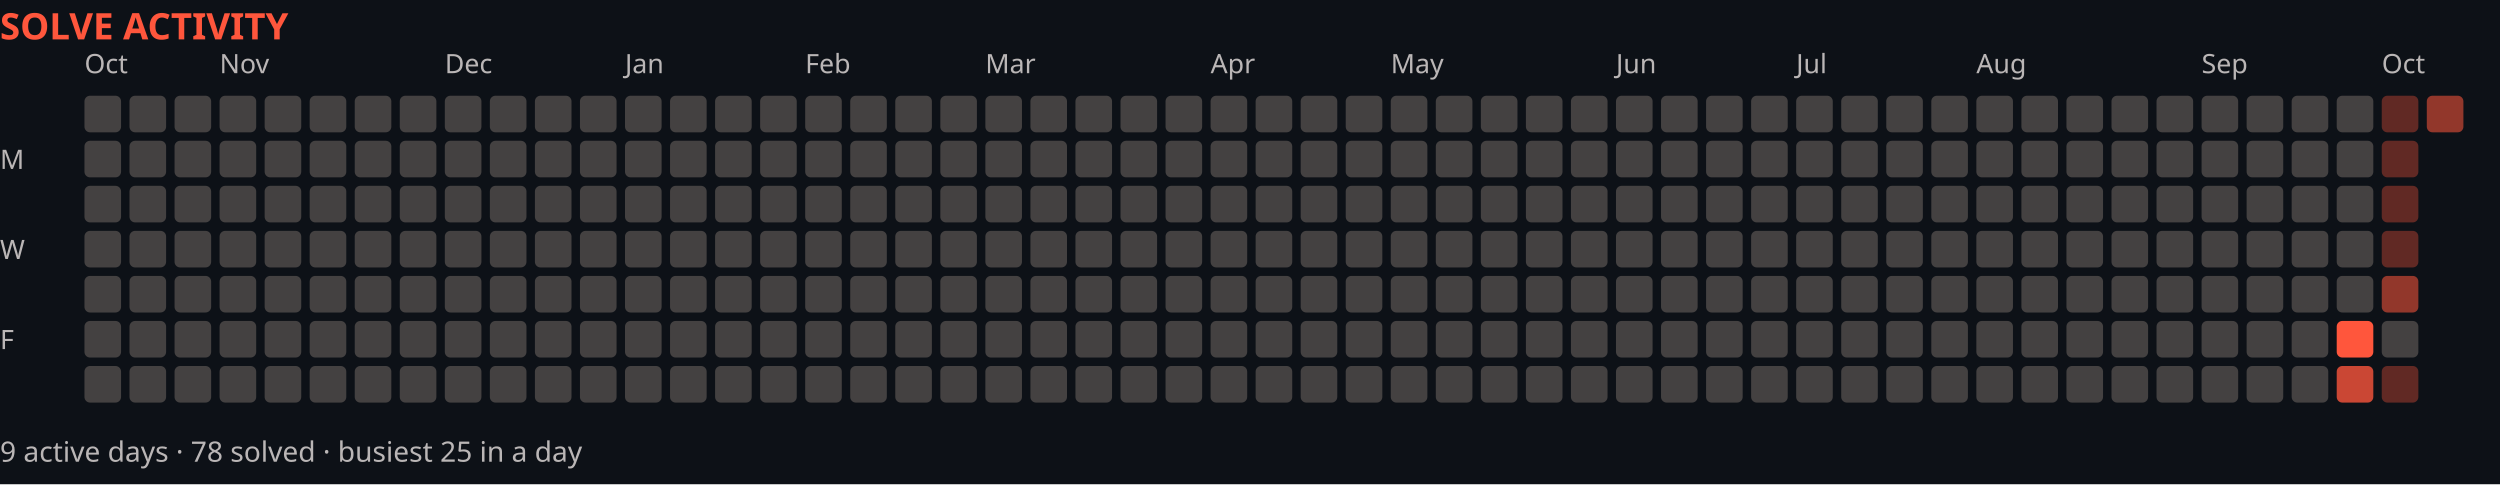
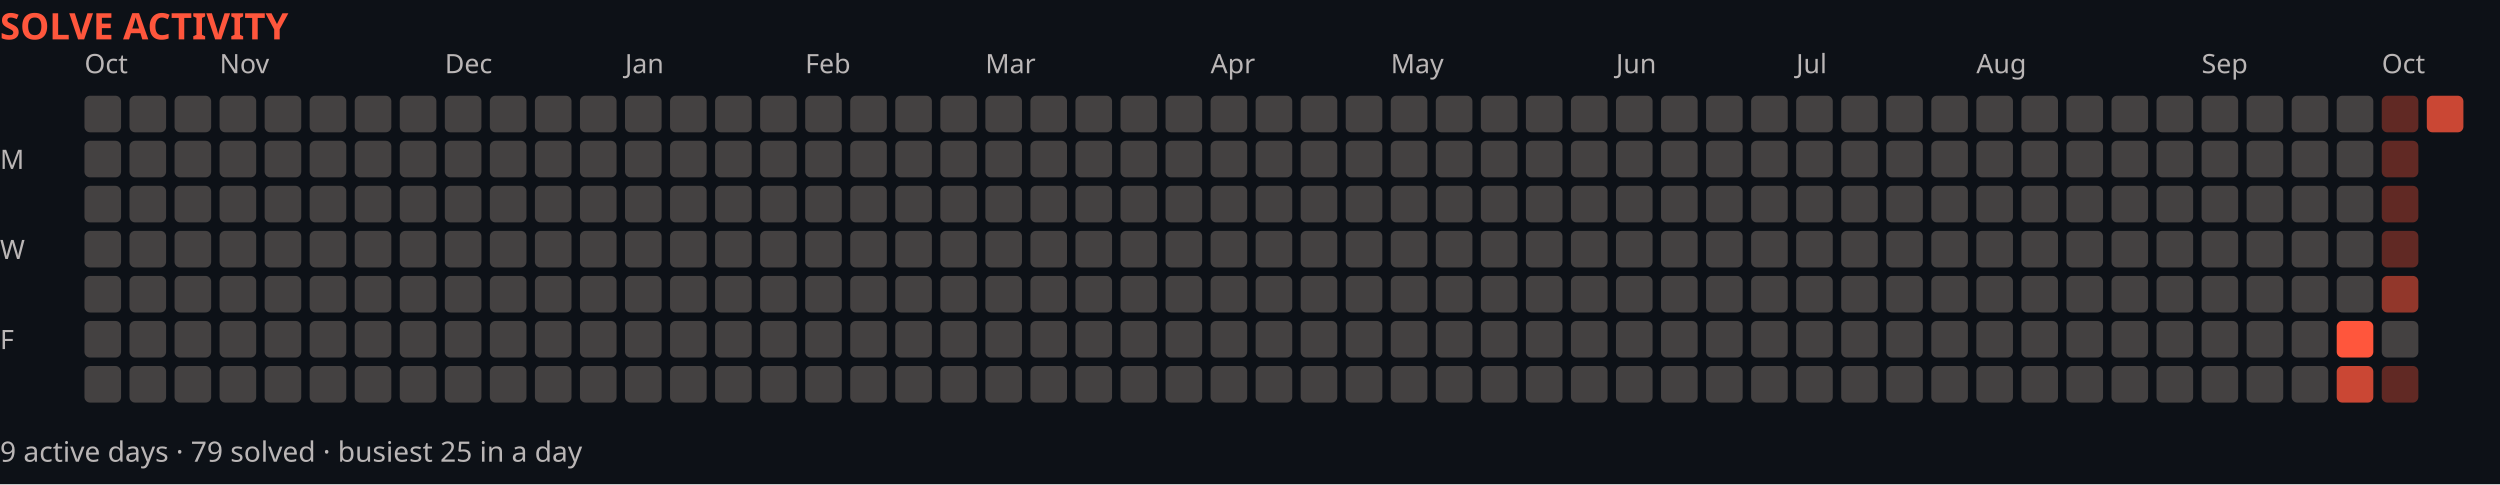
<svg xmlns="http://www.w3.org/2000/svg" width="888" height="172" viewBox="0 0 888 172" role="img" aria-label="Solve activity over the last year">
  <rect width="888" height="172" fill="#0d1117" />
  <text x="0" y="14" font-family="system-ui,sans-serif" font-size="13" font-weight="700" fill="#ff563c">SOLVE ACTIVITY</text>
  <text x="30" y="26" font-family="system-ui,sans-serif" font-size="9.5" fill="#bab6b6">Oct</text>
  <text x="78" y="26" font-family="system-ui,sans-serif" font-size="9.5" fill="#bab6b6">Nov</text>
  <text x="158" y="26" font-family="system-ui,sans-serif" font-size="9.5" fill="#bab6b6">Dec</text>
  <text x="222" y="26" font-family="system-ui,sans-serif" font-size="9.5" fill="#bab6b6">Jan</text>
  <text x="286" y="26" font-family="system-ui,sans-serif" font-size="9.5" fill="#bab6b6">Feb</text>
  <text x="350" y="26" font-family="system-ui,sans-serif" font-size="9.5" fill="#bab6b6">Mar</text>
  <text x="430" y="26" font-family="system-ui,sans-serif" font-size="9.5" fill="#bab6b6">Apr</text>
  <text x="494" y="26" font-family="system-ui,sans-serif" font-size="9.5" fill="#bab6b6">May</text>
  <text x="574" y="26" font-family="system-ui,sans-serif" font-size="9.5" fill="#bab6b6">Jun</text>
  <text x="638" y="26" font-family="system-ui,sans-serif" font-size="9.5" fill="#bab6b6">Jul</text>
  <text x="702" y="26" font-family="system-ui,sans-serif" font-size="9.5" fill="#bab6b6">Aug</text>
  <text x="782" y="26" font-family="system-ui,sans-serif" font-size="9.5" fill="#bab6b6">Sep</text>
  <text x="846" y="26" font-family="system-ui,sans-serif" font-size="9.5" fill="#bab6b6">Oct</text>
  <text x="0" y="60" font-family="system-ui,sans-serif" font-size="9.5" fill="#bab6b6">M</text>
  <text x="0" y="92" font-family="system-ui,sans-serif" font-size="9.5" fill="#bab6b6">W</text>
  <text x="0" y="124" font-family="system-ui,sans-serif" font-size="9.5" fill="#bab6b6">F</text>
  <rect x="30" y="34" width="13" height="13" fill="#444141" rx="2" />
  <rect x="30" y="50" width="13" height="13" fill="#444141" rx="2" />
  <rect x="30" y="66" width="13" height="13" fill="#444141" rx="2" />
  <rect x="30" y="82" width="13" height="13" fill="#444141" rx="2" />
  <rect x="30" y="98" width="13" height="13" fill="#444141" rx="2" />
  <rect x="30" y="114" width="13" height="13" fill="#444141" rx="2" />
  <rect x="30" y="130" width="13" height="13" fill="#444141" rx="2" />
  <rect x="46" y="34" width="13" height="13" fill="#444141" rx="2" />
  <rect x="46" y="50" width="13" height="13" fill="#444141" rx="2" />
  <rect x="46" y="66" width="13" height="13" fill="#444141" rx="2" />
  <rect x="46" y="82" width="13" height="13" fill="#444141" rx="2" />
  <rect x="46" y="98" width="13" height="13" fill="#444141" rx="2" />
  <rect x="46" y="114" width="13" height="13" fill="#444141" rx="2" />
  <rect x="46" y="130" width="13" height="13" fill="#444141" rx="2" />
  <rect x="62" y="34" width="13" height="13" fill="#444141" rx="2" />
  <rect x="62" y="50" width="13" height="13" fill="#444141" rx="2" />
  <rect x="62" y="66" width="13" height="13" fill="#444141" rx="2" />
  <rect x="62" y="82" width="13" height="13" fill="#444141" rx="2" />
  <rect x="62" y="98" width="13" height="13" fill="#444141" rx="2" />
  <rect x="62" y="114" width="13" height="13" fill="#444141" rx="2" />
  <rect x="62" y="130" width="13" height="13" fill="#444141" rx="2" />
  <rect x="78" y="34" width="13" height="13" fill="#444141" rx="2" />
  <rect x="78" y="50" width="13" height="13" fill="#444141" rx="2" />
  <rect x="78" y="66" width="13" height="13" fill="#444141" rx="2" />
  <rect x="78" y="82" width="13" height="13" fill="#444141" rx="2" />
  <rect x="78" y="98" width="13" height="13" fill="#444141" rx="2" />
  <rect x="78" y="114" width="13" height="13" fill="#444141" rx="2" />
  <rect x="78" y="130" width="13" height="13" fill="#444141" rx="2" />
  <rect x="94" y="34" width="13" height="13" fill="#444141" rx="2" />
  <rect x="94" y="50" width="13" height="13" fill="#444141" rx="2" />
  <rect x="94" y="66" width="13" height="13" fill="#444141" rx="2" />
  <rect x="94" y="82" width="13" height="13" fill="#444141" rx="2" />
  <rect x="94" y="98" width="13" height="13" fill="#444141" rx="2" />
  <rect x="94" y="114" width="13" height="13" fill="#444141" rx="2" />
  <rect x="94" y="130" width="13" height="13" fill="#444141" rx="2" />
  <rect x="110" y="34" width="13" height="13" fill="#444141" rx="2" />
  <rect x="110" y="50" width="13" height="13" fill="#444141" rx="2" />
  <rect x="110" y="66" width="13" height="13" fill="#444141" rx="2" />
  <rect x="110" y="82" width="13" height="13" fill="#444141" rx="2" />
  <rect x="110" y="98" width="13" height="13" fill="#444141" rx="2" />
  <rect x="110" y="114" width="13" height="13" fill="#444141" rx="2" />
  <rect x="110" y="130" width="13" height="13" fill="#444141" rx="2" />
  <rect x="126" y="34" width="13" height="13" fill="#444141" rx="2" />
  <rect x="126" y="50" width="13" height="13" fill="#444141" rx="2" />
  <rect x="126" y="66" width="13" height="13" fill="#444141" rx="2" />
  <rect x="126" y="82" width="13" height="13" fill="#444141" rx="2" />
  <rect x="126" y="98" width="13" height="13" fill="#444141" rx="2" />
  <rect x="126" y="114" width="13" height="13" fill="#444141" rx="2" />
  <rect x="126" y="130" width="13" height="13" fill="#444141" rx="2" />
  <rect x="142" y="34" width="13" height="13" fill="#444141" rx="2" />
  <rect x="142" y="50" width="13" height="13" fill="#444141" rx="2" />
  <rect x="142" y="66" width="13" height="13" fill="#444141" rx="2" />
  <rect x="142" y="82" width="13" height="13" fill="#444141" rx="2" />
  <rect x="142" y="98" width="13" height="13" fill="#444141" rx="2" />
  <rect x="142" y="114" width="13" height="13" fill="#444141" rx="2" />
  <rect x="142" y="130" width="13" height="13" fill="#444141" rx="2" />
  <rect x="158" y="34" width="13" height="13" fill="#444141" rx="2" />
  <rect x="158" y="50" width="13" height="13" fill="#444141" rx="2" />
  <rect x="158" y="66" width="13" height="13" fill="#444141" rx="2" />
  <rect x="158" y="82" width="13" height="13" fill="#444141" rx="2" />
  <rect x="158" y="98" width="13" height="13" fill="#444141" rx="2" />
  <rect x="158" y="114" width="13" height="13" fill="#444141" rx="2" />
  <rect x="158" y="130" width="13" height="13" fill="#444141" rx="2" />
  <rect x="174" y="34" width="13" height="13" fill="#444141" rx="2" />
  <rect x="174" y="50" width="13" height="13" fill="#444141" rx="2" />
  <rect x="174" y="66" width="13" height="13" fill="#444141" rx="2" />
  <rect x="174" y="82" width="13" height="13" fill="#444141" rx="2" />
  <rect x="174" y="98" width="13" height="13" fill="#444141" rx="2" />
  <rect x="174" y="114" width="13" height="13" fill="#444141" rx="2" />
  <rect x="174" y="130" width="13" height="13" fill="#444141" rx="2" />
  <rect x="190" y="34" width="13" height="13" fill="#444141" rx="2" />
  <rect x="190" y="50" width="13" height="13" fill="#444141" rx="2" />
  <rect x="190" y="66" width="13" height="13" fill="#444141" rx="2" />
  <rect x="190" y="82" width="13" height="13" fill="#444141" rx="2" />
  <rect x="190" y="98" width="13" height="13" fill="#444141" rx="2" />
  <rect x="190" y="114" width="13" height="13" fill="#444141" rx="2" />
  <rect x="190" y="130" width="13" height="13" fill="#444141" rx="2" />
  <rect x="206" y="34" width="13" height="13" fill="#444141" rx="2" />
  <rect x="206" y="50" width="13" height="13" fill="#444141" rx="2" />
  <rect x="206" y="66" width="13" height="13" fill="#444141" rx="2" />
  <rect x="206" y="82" width="13" height="13" fill="#444141" rx="2" />
  <rect x="206" y="98" width="13" height="13" fill="#444141" rx="2" />
  <rect x="206" y="114" width="13" height="13" fill="#444141" rx="2" />
  <rect x="206" y="130" width="13" height="13" fill="#444141" rx="2" />
  <rect x="222" y="34" width="13" height="13" fill="#444141" rx="2" />
  <rect x="222" y="50" width="13" height="13" fill="#444141" rx="2" />
  <rect x="222" y="66" width="13" height="13" fill="#444141" rx="2" />
  <rect x="222" y="82" width="13" height="13" fill="#444141" rx="2" />
  <rect x="222" y="98" width="13" height="13" fill="#444141" rx="2" />
  <rect x="222" y="114" width="13" height="13" fill="#444141" rx="2" />
  <rect x="222" y="130" width="13" height="13" fill="#444141" rx="2" />
  <rect x="238" y="34" width="13" height="13" fill="#444141" rx="2" />
  <rect x="238" y="50" width="13" height="13" fill="#444141" rx="2" />
  <rect x="238" y="66" width="13" height="13" fill="#444141" rx="2" />
  <rect x="238" y="82" width="13" height="13" fill="#444141" rx="2" />
  <rect x="238" y="98" width="13" height="13" fill="#444141" rx="2" />
  <rect x="238" y="114" width="13" height="13" fill="#444141" rx="2" />
  <rect x="238" y="130" width="13" height="13" fill="#444141" rx="2" />
  <rect x="254" y="34" width="13" height="13" fill="#444141" rx="2" />
  <rect x="254" y="50" width="13" height="13" fill="#444141" rx="2" />
  <rect x="254" y="66" width="13" height="13" fill="#444141" rx="2" />
  <rect x="254" y="82" width="13" height="13" fill="#444141" rx="2" />
  <rect x="254" y="98" width="13" height="13" fill="#444141" rx="2" />
  <rect x="254" y="114" width="13" height="13" fill="#444141" rx="2" />
  <rect x="254" y="130" width="13" height="13" fill="#444141" rx="2" />
  <rect x="270" y="34" width="13" height="13" fill="#444141" rx="2" />
  <rect x="270" y="50" width="13" height="13" fill="#444141" rx="2" />
  <rect x="270" y="66" width="13" height="13" fill="#444141" rx="2" />
  <rect x="270" y="82" width="13" height="13" fill="#444141" rx="2" />
  <rect x="270" y="98" width="13" height="13" fill="#444141" rx="2" />
  <rect x="270" y="114" width="13" height="13" fill="#444141" rx="2" />
  <rect x="270" y="130" width="13" height="13" fill="#444141" rx="2" />
  <rect x="286" y="34" width="13" height="13" fill="#444141" rx="2" />
  <rect x="286" y="50" width="13" height="13" fill="#444141" rx="2" />
  <rect x="286" y="66" width="13" height="13" fill="#444141" rx="2" />
  <rect x="286" y="82" width="13" height="13" fill="#444141" rx="2" />
  <rect x="286" y="98" width="13" height="13" fill="#444141" rx="2" />
  <rect x="286" y="114" width="13" height="13" fill="#444141" rx="2" />
  <rect x="286" y="130" width="13" height="13" fill="#444141" rx="2" />
  <rect x="302" y="34" width="13" height="13" fill="#444141" rx="2" />
  <rect x="302" y="50" width="13" height="13" fill="#444141" rx="2" />
  <rect x="302" y="66" width="13" height="13" fill="#444141" rx="2" />
  <rect x="302" y="82" width="13" height="13" fill="#444141" rx="2" />
  <rect x="302" y="98" width="13" height="13" fill="#444141" rx="2" />
  <rect x="302" y="114" width="13" height="13" fill="#444141" rx="2" />
  <rect x="302" y="130" width="13" height="13" fill="#444141" rx="2" />
  <rect x="318" y="34" width="13" height="13" fill="#444141" rx="2" />
  <rect x="318" y="50" width="13" height="13" fill="#444141" rx="2" />
  <rect x="318" y="66" width="13" height="13" fill="#444141" rx="2" />
  <rect x="318" y="82" width="13" height="13" fill="#444141" rx="2" />
  <rect x="318" y="98" width="13" height="13" fill="#444141" rx="2" />
  <rect x="318" y="114" width="13" height="13" fill="#444141" rx="2" />
  <rect x="318" y="130" width="13" height="13" fill="#444141" rx="2" />
  <rect x="334" y="34" width="13" height="13" fill="#444141" rx="2" />
  <rect x="334" y="50" width="13" height="13" fill="#444141" rx="2" />
  <rect x="334" y="66" width="13" height="13" fill="#444141" rx="2" />
  <rect x="334" y="82" width="13" height="13" fill="#444141" rx="2" />
  <rect x="334" y="98" width="13" height="13" fill="#444141" rx="2" />
  <rect x="334" y="114" width="13" height="13" fill="#444141" rx="2" />
  <rect x="334" y="130" width="13" height="13" fill="#444141" rx="2" />
  <rect x="350" y="34" width="13" height="13" fill="#444141" rx="2" />
  <rect x="350" y="50" width="13" height="13" fill="#444141" rx="2" />
  <rect x="350" y="66" width="13" height="13" fill="#444141" rx="2" />
  <rect x="350" y="82" width="13" height="13" fill="#444141" rx="2" />
  <rect x="350" y="98" width="13" height="13" fill="#444141" rx="2" />
  <rect x="350" y="114" width="13" height="13" fill="#444141" rx="2" />
  <rect x="350" y="130" width="13" height="13" fill="#444141" rx="2" />
  <rect x="366" y="34" width="13" height="13" fill="#444141" rx="2" />
  <rect x="366" y="50" width="13" height="13" fill="#444141" rx="2" />
  <rect x="366" y="66" width="13" height="13" fill="#444141" rx="2" />
  <rect x="366" y="82" width="13" height="13" fill="#444141" rx="2" />
  <rect x="366" y="98" width="13" height="13" fill="#444141" rx="2" />
  <rect x="366" y="114" width="13" height="13" fill="#444141" rx="2" />
  <rect x="366" y="130" width="13" height="13" fill="#444141" rx="2" />
  <rect x="382" y="34" width="13" height="13" fill="#444141" rx="2" />
  <rect x="382" y="50" width="13" height="13" fill="#444141" rx="2" />
  <rect x="382" y="66" width="13" height="13" fill="#444141" rx="2" />
  <rect x="382" y="82" width="13" height="13" fill="#444141" rx="2" />
  <rect x="382" y="98" width="13" height="13" fill="#444141" rx="2" />
  <rect x="382" y="114" width="13" height="13" fill="#444141" rx="2" />
  <rect x="382" y="130" width="13" height="13" fill="#444141" rx="2" />
  <rect x="398" y="34" width="13" height="13" fill="#444141" rx="2" />
  <rect x="398" y="50" width="13" height="13" fill="#444141" rx="2" />
  <rect x="398" y="66" width="13" height="13" fill="#444141" rx="2" />
  <rect x="398" y="82" width="13" height="13" fill="#444141" rx="2" />
  <rect x="398" y="98" width="13" height="13" fill="#444141" rx="2" />
  <rect x="398" y="114" width="13" height="13" fill="#444141" rx="2" />
  <rect x="398" y="130" width="13" height="13" fill="#444141" rx="2" />
  <rect x="414" y="34" width="13" height="13" fill="#444141" rx="2" />
  <rect x="414" y="50" width="13" height="13" fill="#444141" rx="2" />
  <rect x="414" y="66" width="13" height="13" fill="#444141" rx="2" />
  <rect x="414" y="82" width="13" height="13" fill="#444141" rx="2" />
  <rect x="414" y="98" width="13" height="13" fill="#444141" rx="2" />
  <rect x="414" y="114" width="13" height="13" fill="#444141" rx="2" />
  <rect x="414" y="130" width="13" height="13" fill="#444141" rx="2" />
  <rect x="430" y="34" width="13" height="13" fill="#444141" rx="2" />
  <rect x="430" y="50" width="13" height="13" fill="#444141" rx="2" />
  <rect x="430" y="66" width="13" height="13" fill="#444141" rx="2" />
  <rect x="430" y="82" width="13" height="13" fill="#444141" rx="2" />
  <rect x="430" y="98" width="13" height="13" fill="#444141" rx="2" />
  <rect x="430" y="114" width="13" height="13" fill="#444141" rx="2" />
  <rect x="430" y="130" width="13" height="13" fill="#444141" rx="2" />
  <rect x="446" y="34" width="13" height="13" fill="#444141" rx="2" />
  <rect x="446" y="50" width="13" height="13" fill="#444141" rx="2" />
  <rect x="446" y="66" width="13" height="13" fill="#444141" rx="2" />
  <rect x="446" y="82" width="13" height="13" fill="#444141" rx="2" />
  <rect x="446" y="98" width="13" height="13" fill="#444141" rx="2" />
  <rect x="446" y="114" width="13" height="13" fill="#444141" rx="2" />
  <rect x="446" y="130" width="13" height="13" fill="#444141" rx="2" />
  <rect x="462" y="34" width="13" height="13" fill="#444141" rx="2" />
  <rect x="462" y="50" width="13" height="13" fill="#444141" rx="2" />
  <rect x="462" y="66" width="13" height="13" fill="#444141" rx="2" />
  <rect x="462" y="82" width="13" height="13" fill="#444141" rx="2" />
  <rect x="462" y="98" width="13" height="13" fill="#444141" rx="2" />
  <rect x="462" y="114" width="13" height="13" fill="#444141" rx="2" />
  <rect x="462" y="130" width="13" height="13" fill="#444141" rx="2" />
  <rect x="478" y="34" width="13" height="13" fill="#444141" rx="2" />
  <rect x="478" y="50" width="13" height="13" fill="#444141" rx="2" />
  <rect x="478" y="66" width="13" height="13" fill="#444141" rx="2" />
  <rect x="478" y="82" width="13" height="13" fill="#444141" rx="2" />
  <rect x="478" y="98" width="13" height="13" fill="#444141" rx="2" />
  <rect x="478" y="114" width="13" height="13" fill="#444141" rx="2" />
  <rect x="478" y="130" width="13" height="13" fill="#444141" rx="2" />
  <rect x="494" y="34" width="13" height="13" fill="#444141" rx="2" />
  <rect x="494" y="50" width="13" height="13" fill="#444141" rx="2" />
  <rect x="494" y="66" width="13" height="13" fill="#444141" rx="2" />
  <rect x="494" y="82" width="13" height="13" fill="#444141" rx="2" />
  <rect x="494" y="98" width="13" height="13" fill="#444141" rx="2" />
  <rect x="494" y="114" width="13" height="13" fill="#444141" rx="2" />
  <rect x="494" y="130" width="13" height="13" fill="#444141" rx="2" />
  <rect x="510" y="34" width="13" height="13" fill="#444141" rx="2" />
  <rect x="510" y="50" width="13" height="13" fill="#444141" rx="2" />
  <rect x="510" y="66" width="13" height="13" fill="#444141" rx="2" />
  <rect x="510" y="82" width="13" height="13" fill="#444141" rx="2" />
  <rect x="510" y="98" width="13" height="13" fill="#444141" rx="2" />
  <rect x="510" y="114" width="13" height="13" fill="#444141" rx="2" />
  <rect x="510" y="130" width="13" height="13" fill="#444141" rx="2" />
  <rect x="526" y="34" width="13" height="13" fill="#444141" rx="2" />
  <rect x="526" y="50" width="13" height="13" fill="#444141" rx="2" />
  <rect x="526" y="66" width="13" height="13" fill="#444141" rx="2" />
  <rect x="526" y="82" width="13" height="13" fill="#444141" rx="2" />
  <rect x="526" y="98" width="13" height="13" fill="#444141" rx="2" />
  <rect x="526" y="114" width="13" height="13" fill="#444141" rx="2" />
  <rect x="526" y="130" width="13" height="13" fill="#444141" rx="2" />
  <rect x="542" y="34" width="13" height="13" fill="#444141" rx="2" />
  <rect x="542" y="50" width="13" height="13" fill="#444141" rx="2" />
  <rect x="542" y="66" width="13" height="13" fill="#444141" rx="2" />
  <rect x="542" y="82" width="13" height="13" fill="#444141" rx="2" />
  <rect x="542" y="98" width="13" height="13" fill="#444141" rx="2" />
  <rect x="542" y="114" width="13" height="13" fill="#444141" rx="2" />
  <rect x="542" y="130" width="13" height="13" fill="#444141" rx="2" />
  <rect x="558" y="34" width="13" height="13" fill="#444141" rx="2" />
  <rect x="558" y="50" width="13" height="13" fill="#444141" rx="2" />
  <rect x="558" y="66" width="13" height="13" fill="#444141" rx="2" />
  <rect x="558" y="82" width="13" height="13" fill="#444141" rx="2" />
  <rect x="558" y="98" width="13" height="13" fill="#444141" rx="2" />
  <rect x="558" y="114" width="13" height="13" fill="#444141" rx="2" />
  <rect x="558" y="130" width="13" height="13" fill="#444141" rx="2" />
  <rect x="574" y="34" width="13" height="13" fill="#444141" rx="2" />
  <rect x="574" y="50" width="13" height="13" fill="#444141" rx="2" />
  <rect x="574" y="66" width="13" height="13" fill="#444141" rx="2" />
  <rect x="574" y="82" width="13" height="13" fill="#444141" rx="2" />
  <rect x="574" y="98" width="13" height="13" fill="#444141" rx="2" />
  <rect x="574" y="114" width="13" height="13" fill="#444141" rx="2" />
  <rect x="574" y="130" width="13" height="13" fill="#444141" rx="2" />
  <rect x="590" y="34" width="13" height="13" fill="#444141" rx="2" />
  <rect x="590" y="50" width="13" height="13" fill="#444141" rx="2" />
  <rect x="590" y="66" width="13" height="13" fill="#444141" rx="2" />
  <rect x="590" y="82" width="13" height="13" fill="#444141" rx="2" />
  <rect x="590" y="98" width="13" height="13" fill="#444141" rx="2" />
  <rect x="590" y="114" width="13" height="13" fill="#444141" rx="2" />
  <rect x="590" y="130" width="13" height="13" fill="#444141" rx="2" />
  <rect x="606" y="34" width="13" height="13" fill="#444141" rx="2" />
  <rect x="606" y="50" width="13" height="13" fill="#444141" rx="2" />
  <rect x="606" y="66" width="13" height="13" fill="#444141" rx="2" />
  <rect x="606" y="82" width="13" height="13" fill="#444141" rx="2" />
  <rect x="606" y="98" width="13" height="13" fill="#444141" rx="2" />
  <rect x="606" y="114" width="13" height="13" fill="#444141" rx="2" />
  <rect x="606" y="130" width="13" height="13" fill="#444141" rx="2" />
  <rect x="622" y="34" width="13" height="13" fill="#444141" rx="2" />
  <rect x="622" y="50" width="13" height="13" fill="#444141" rx="2" />
  <rect x="622" y="66" width="13" height="13" fill="#444141" rx="2" />
  <rect x="622" y="82" width="13" height="13" fill="#444141" rx="2" />
  <rect x="622" y="98" width="13" height="13" fill="#444141" rx="2" />
  <rect x="622" y="114" width="13" height="13" fill="#444141" rx="2" />
  <rect x="622" y="130" width="13" height="13" fill="#444141" rx="2" />
  <rect x="638" y="34" width="13" height="13" fill="#444141" rx="2" />
  <rect x="638" y="50" width="13" height="13" fill="#444141" rx="2" />
  <rect x="638" y="66" width="13" height="13" fill="#444141" rx="2" />
  <rect x="638" y="82" width="13" height="13" fill="#444141" rx="2" />
  <rect x="638" y="98" width="13" height="13" fill="#444141" rx="2" />
  <rect x="638" y="114" width="13" height="13" fill="#444141" rx="2" />
  <rect x="638" y="130" width="13" height="13" fill="#444141" rx="2" />
  <rect x="654" y="34" width="13" height="13" fill="#444141" rx="2" />
  <rect x="654" y="50" width="13" height="13" fill="#444141" rx="2" />
  <rect x="654" y="66" width="13" height="13" fill="#444141" rx="2" />
  <rect x="654" y="82" width="13" height="13" fill="#444141" rx="2" />
  <rect x="654" y="98" width="13" height="13" fill="#444141" rx="2" />
  <rect x="654" y="114" width="13" height="13" fill="#444141" rx="2" />
  <rect x="654" y="130" width="13" height="13" fill="#444141" rx="2" />
  <rect x="670" y="34" width="13" height="13" fill="#444141" rx="2" />
  <rect x="670" y="50" width="13" height="13" fill="#444141" rx="2" />
  <rect x="670" y="66" width="13" height="13" fill="#444141" rx="2" />
  <rect x="670" y="82" width="13" height="13" fill="#444141" rx="2" />
  <rect x="670" y="98" width="13" height="13" fill="#444141" rx="2" />
  <rect x="670" y="114" width="13" height="13" fill="#444141" rx="2" />
  <rect x="670" y="130" width="13" height="13" fill="#444141" rx="2" />
  <rect x="686" y="34" width="13" height="13" fill="#444141" rx="2" />
  <rect x="686" y="50" width="13" height="13" fill="#444141" rx="2" />
  <rect x="686" y="66" width="13" height="13" fill="#444141" rx="2" />
  <rect x="686" y="82" width="13" height="13" fill="#444141" rx="2" />
  <rect x="686" y="98" width="13" height="13" fill="#444141" rx="2" />
  <rect x="686" y="114" width="13" height="13" fill="#444141" rx="2" />
  <rect x="686" y="130" width="13" height="13" fill="#444141" rx="2" />
  <rect x="702" y="34" width="13" height="13" fill="#444141" rx="2" />
  <rect x="702" y="50" width="13" height="13" fill="#444141" rx="2" />
  <rect x="702" y="66" width="13" height="13" fill="#444141" rx="2" />
  <rect x="702" y="82" width="13" height="13" fill="#444141" rx="2" />
  <rect x="702" y="98" width="13" height="13" fill="#444141" rx="2" />
  <rect x="702" y="114" width="13" height="13" fill="#444141" rx="2" />
  <rect x="702" y="130" width="13" height="13" fill="#444141" rx="2" />
  <rect x="718" y="34" width="13" height="13" fill="#444141" rx="2" />
  <rect x="718" y="50" width="13" height="13" fill="#444141" rx="2" />
  <rect x="718" y="66" width="13" height="13" fill="#444141" rx="2" />
  <rect x="718" y="82" width="13" height="13" fill="#444141" rx="2" />
  <rect x="718" y="98" width="13" height="13" fill="#444141" rx="2" />
  <rect x="718" y="114" width="13" height="13" fill="#444141" rx="2" />
  <rect x="718" y="130" width="13" height="13" fill="#444141" rx="2" />
  <rect x="734" y="34" width="13" height="13" fill="#444141" rx="2" />
  <rect x="734" y="50" width="13" height="13" fill="#444141" rx="2" />
  <rect x="734" y="66" width="13" height="13" fill="#444141" rx="2" />
  <rect x="734" y="82" width="13" height="13" fill="#444141" rx="2" />
  <rect x="734" y="98" width="13" height="13" fill="#444141" rx="2" />
  <rect x="734" y="114" width="13" height="13" fill="#444141" rx="2" />
  <rect x="734" y="130" width="13" height="13" fill="#444141" rx="2" />
  <rect x="750" y="34" width="13" height="13" fill="#444141" rx="2" />
  <rect x="750" y="50" width="13" height="13" fill="#444141" rx="2" />
  <rect x="750" y="66" width="13" height="13" fill="#444141" rx="2" />
  <rect x="750" y="82" width="13" height="13" fill="#444141" rx="2" />
  <rect x="750" y="98" width="13" height="13" fill="#444141" rx="2" />
  <rect x="750" y="114" width="13" height="13" fill="#444141" rx="2" />
  <rect x="750" y="130" width="13" height="13" fill="#444141" rx="2" />
  <rect x="766" y="34" width="13" height="13" fill="#444141" rx="2" />
  <rect x="766" y="50" width="13" height="13" fill="#444141" rx="2" />
  <rect x="766" y="66" width="13" height="13" fill="#444141" rx="2" />
  <rect x="766" y="82" width="13" height="13" fill="#444141" rx="2" />
  <rect x="766" y="98" width="13" height="13" fill="#444141" rx="2" />
  <rect x="766" y="114" width="13" height="13" fill="#444141" rx="2" />
  <rect x="766" y="130" width="13" height="13" fill="#444141" rx="2" />
  <rect x="782" y="34" width="13" height="13" fill="#444141" rx="2" />
  <rect x="782" y="50" width="13" height="13" fill="#444141" rx="2" />
  <rect x="782" y="66" width="13" height="13" fill="#444141" rx="2" />
  <rect x="782" y="82" width="13" height="13" fill="#444141" rx="2" />
  <rect x="782" y="98" width="13" height="13" fill="#444141" rx="2" />
  <rect x="782" y="114" width="13" height="13" fill="#444141" rx="2" />
  <rect x="782" y="130" width="13" height="13" fill="#444141" rx="2" />
  <rect x="798" y="34" width="13" height="13" fill="#444141" rx="2" />
  <rect x="798" y="50" width="13" height="13" fill="#444141" rx="2" />
  <rect x="798" y="66" width="13" height="13" fill="#444141" rx="2" />
  <rect x="798" y="82" width="13" height="13" fill="#444141" rx="2" />
  <rect x="798" y="98" width="13" height="13" fill="#444141" rx="2" />
  <rect x="798" y="114" width="13" height="13" fill="#444141" rx="2" />
  <rect x="798" y="130" width="13" height="13" fill="#444141" rx="2" />
  <rect x="814" y="34" width="13" height="13" fill="#444141" rx="2" />
  <rect x="814" y="50" width="13" height="13" fill="#444141" rx="2" />
  <rect x="814" y="66" width="13" height="13" fill="#444141" rx="2" />
  <rect x="814" y="82" width="13" height="13" fill="#444141" rx="2" />
  <rect x="814" y="98" width="13" height="13" fill="#444141" rx="2" />
  <rect x="814" y="114" width="13" height="13" fill="#444141" rx="2" />
  <rect x="814" y="130" width="13" height="13" fill="#444141" rx="2" />
  <rect x="830" y="34" width="13" height="13" fill="#444141" rx="2" />
  <rect x="830" y="50" width="13" height="13" fill="#444141" rx="2" />
  <rect x="830" y="66" width="13" height="13" fill="#444141" rx="2" />
  <rect x="830" y="82" width="13" height="13" fill="#444141" rx="2" />
  <rect x="830" y="98" width="13" height="13" fill="#444141" rx="2" />
  <rect x="830" y="114" width="13" height="13" fill="#ff563c" rx="2" />
  <rect x="830" y="130" width="13" height="13" fill="#ff563cc7" rx="2" />
  <rect x="846" y="34" width="13" height="13" fill="#ff563c59" rx="2" />
  <rect x="846" y="50" width="13" height="13" fill="#ff563c59" rx="2" />
  <rect x="846" y="66" width="13" height="13" fill="#ff563c59" rx="2" />
  <rect x="846" y="82" width="13" height="13" fill="#ff563c59" rx="2" />
  <rect x="846" y="98" width="13" height="13" fill="#ff563c8c" rx="2" />
  <rect x="846" y="114" width="13" height="13" fill="#444141" rx="2" />
  <rect x="846" y="130" width="13" height="13" fill="#ff563c59" rx="2" />
-   <rect x="862" y="34" width="13" height="13" fill="#ff563c8c" rx="2" />
-   <text x="0" y="164" font-family="system-ui,sans-serif" font-size="10" fill="#bab6b6">9 active days · 78 solved · busiest 25 in a day</text>
+   <rect x="862" y="34" width="13" height="13" fill="#ff563cc7" rx="2" />
+   <text x="0" y="164" font-family="system-ui,sans-serif" font-size="10" fill="#bab6b6">9 active days · 79 solved · busiest 25 in a day</text>
</svg>
